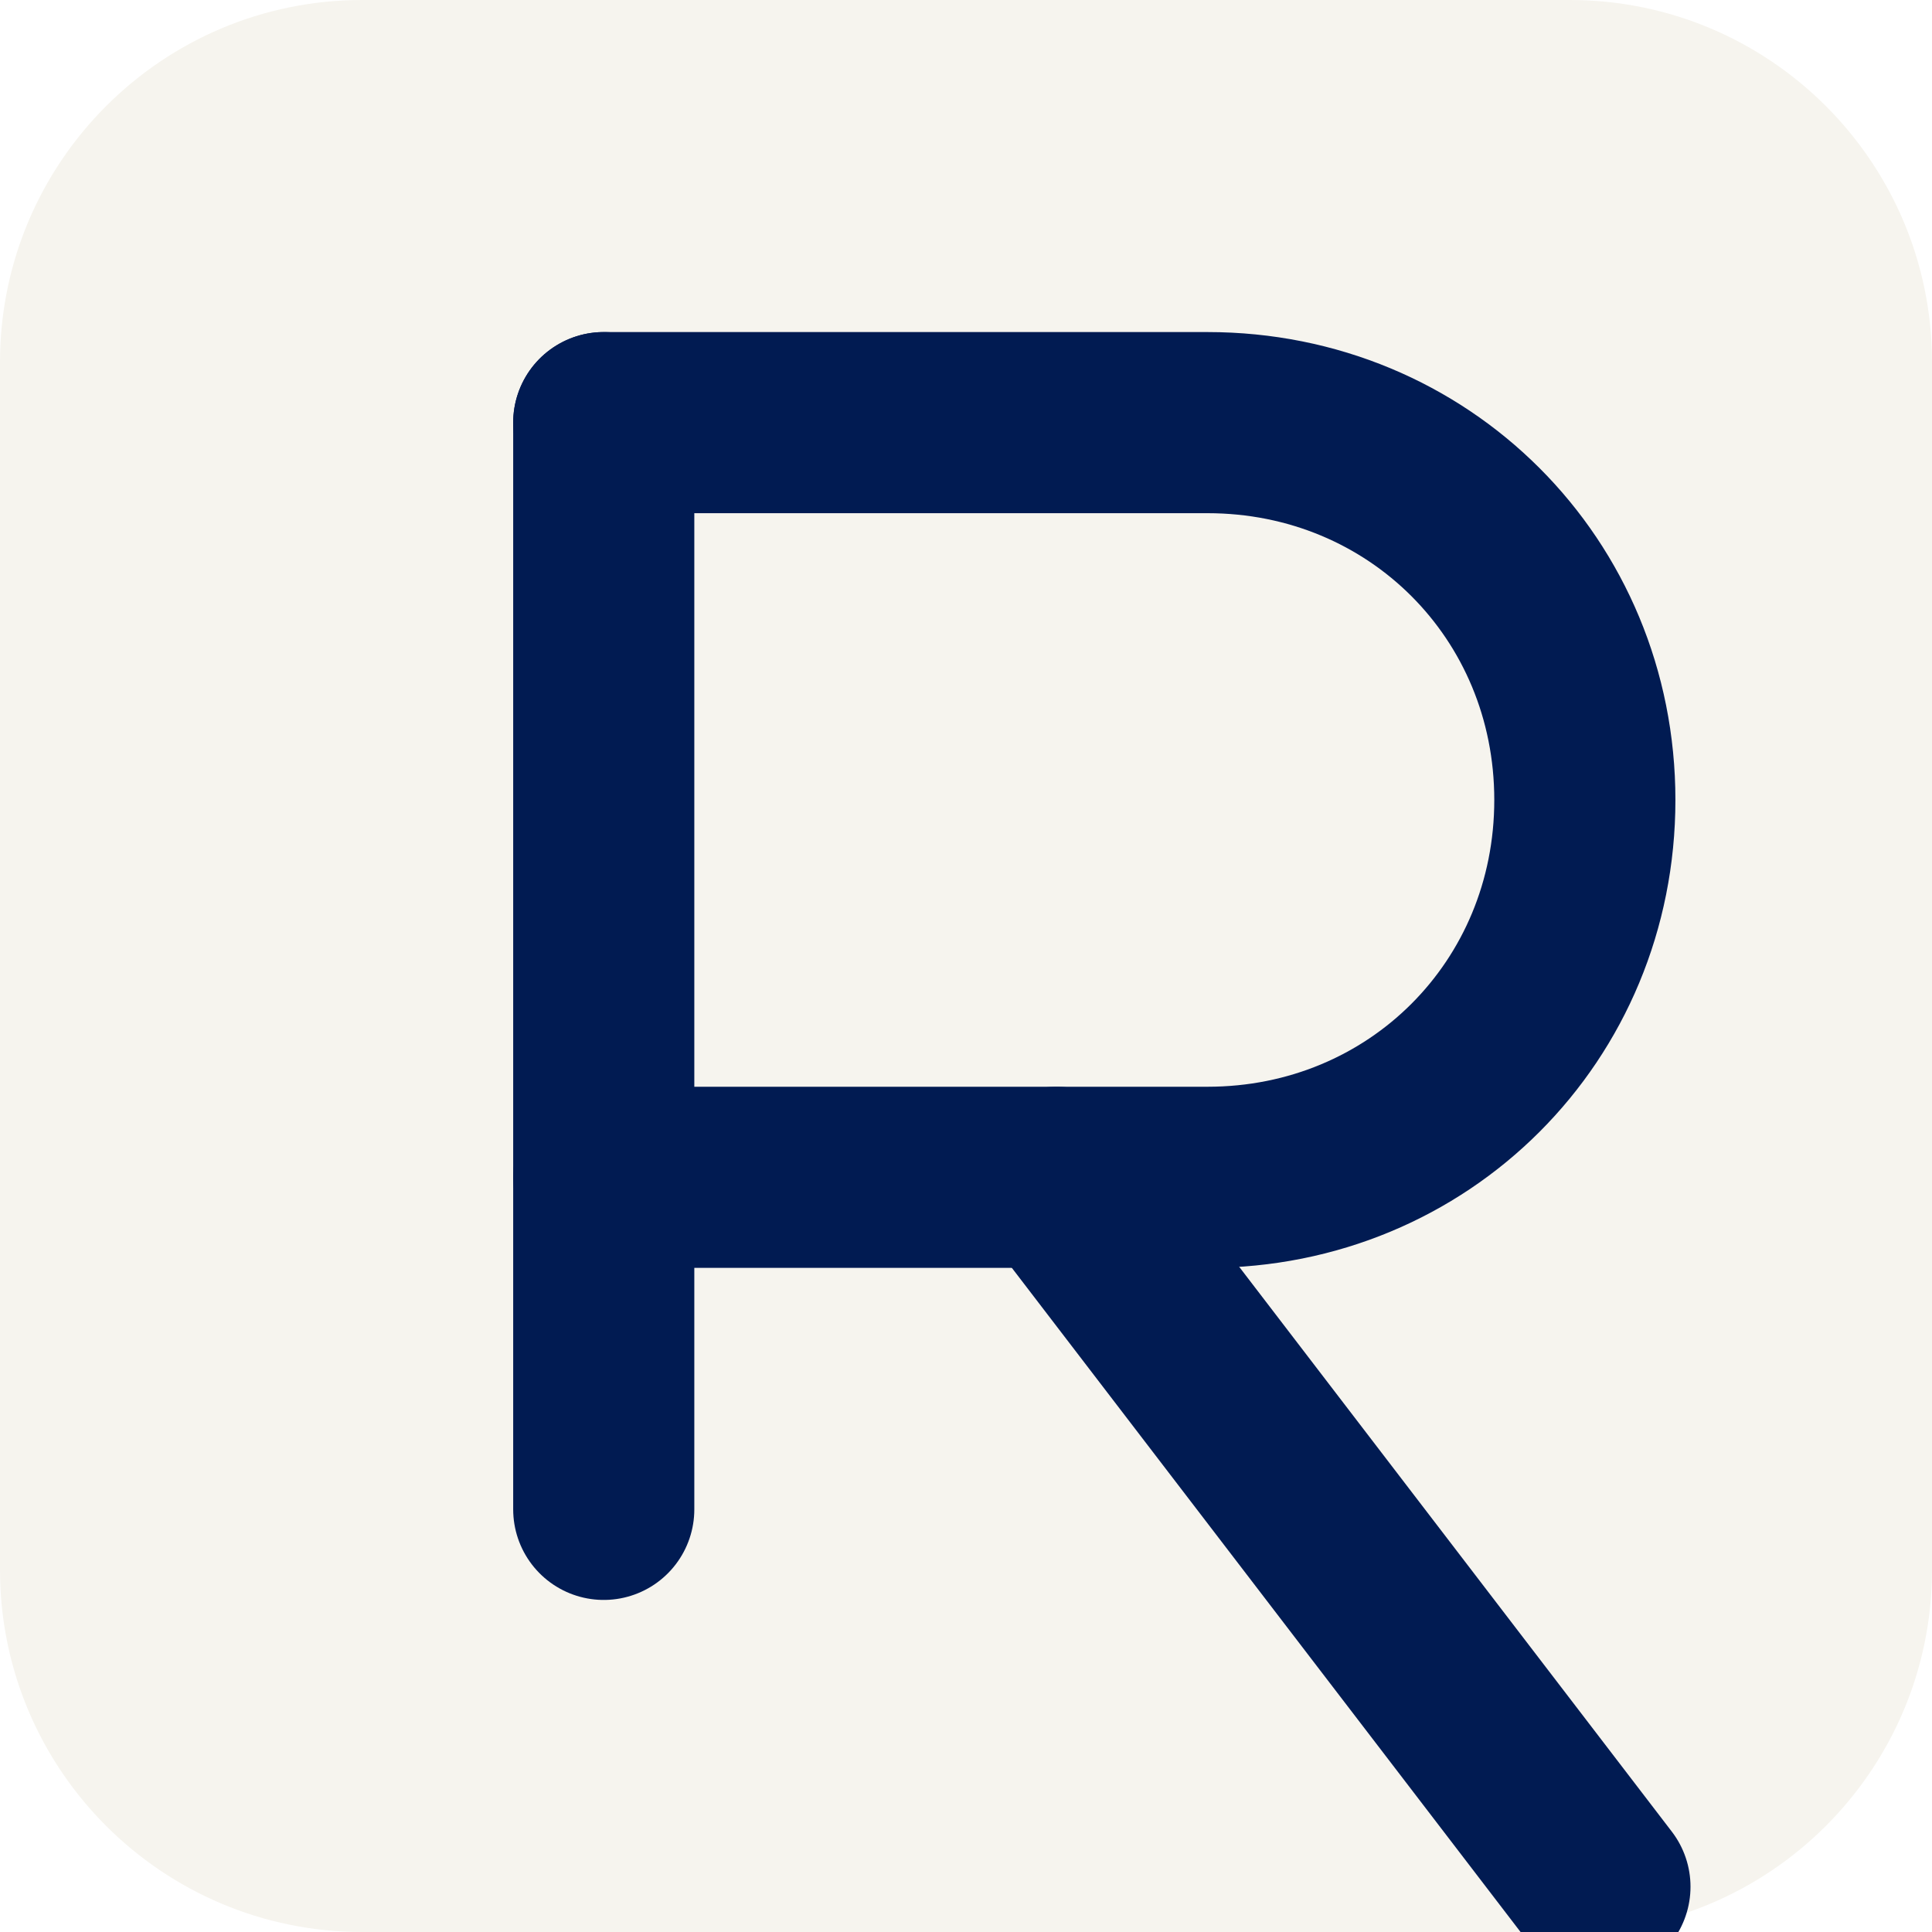
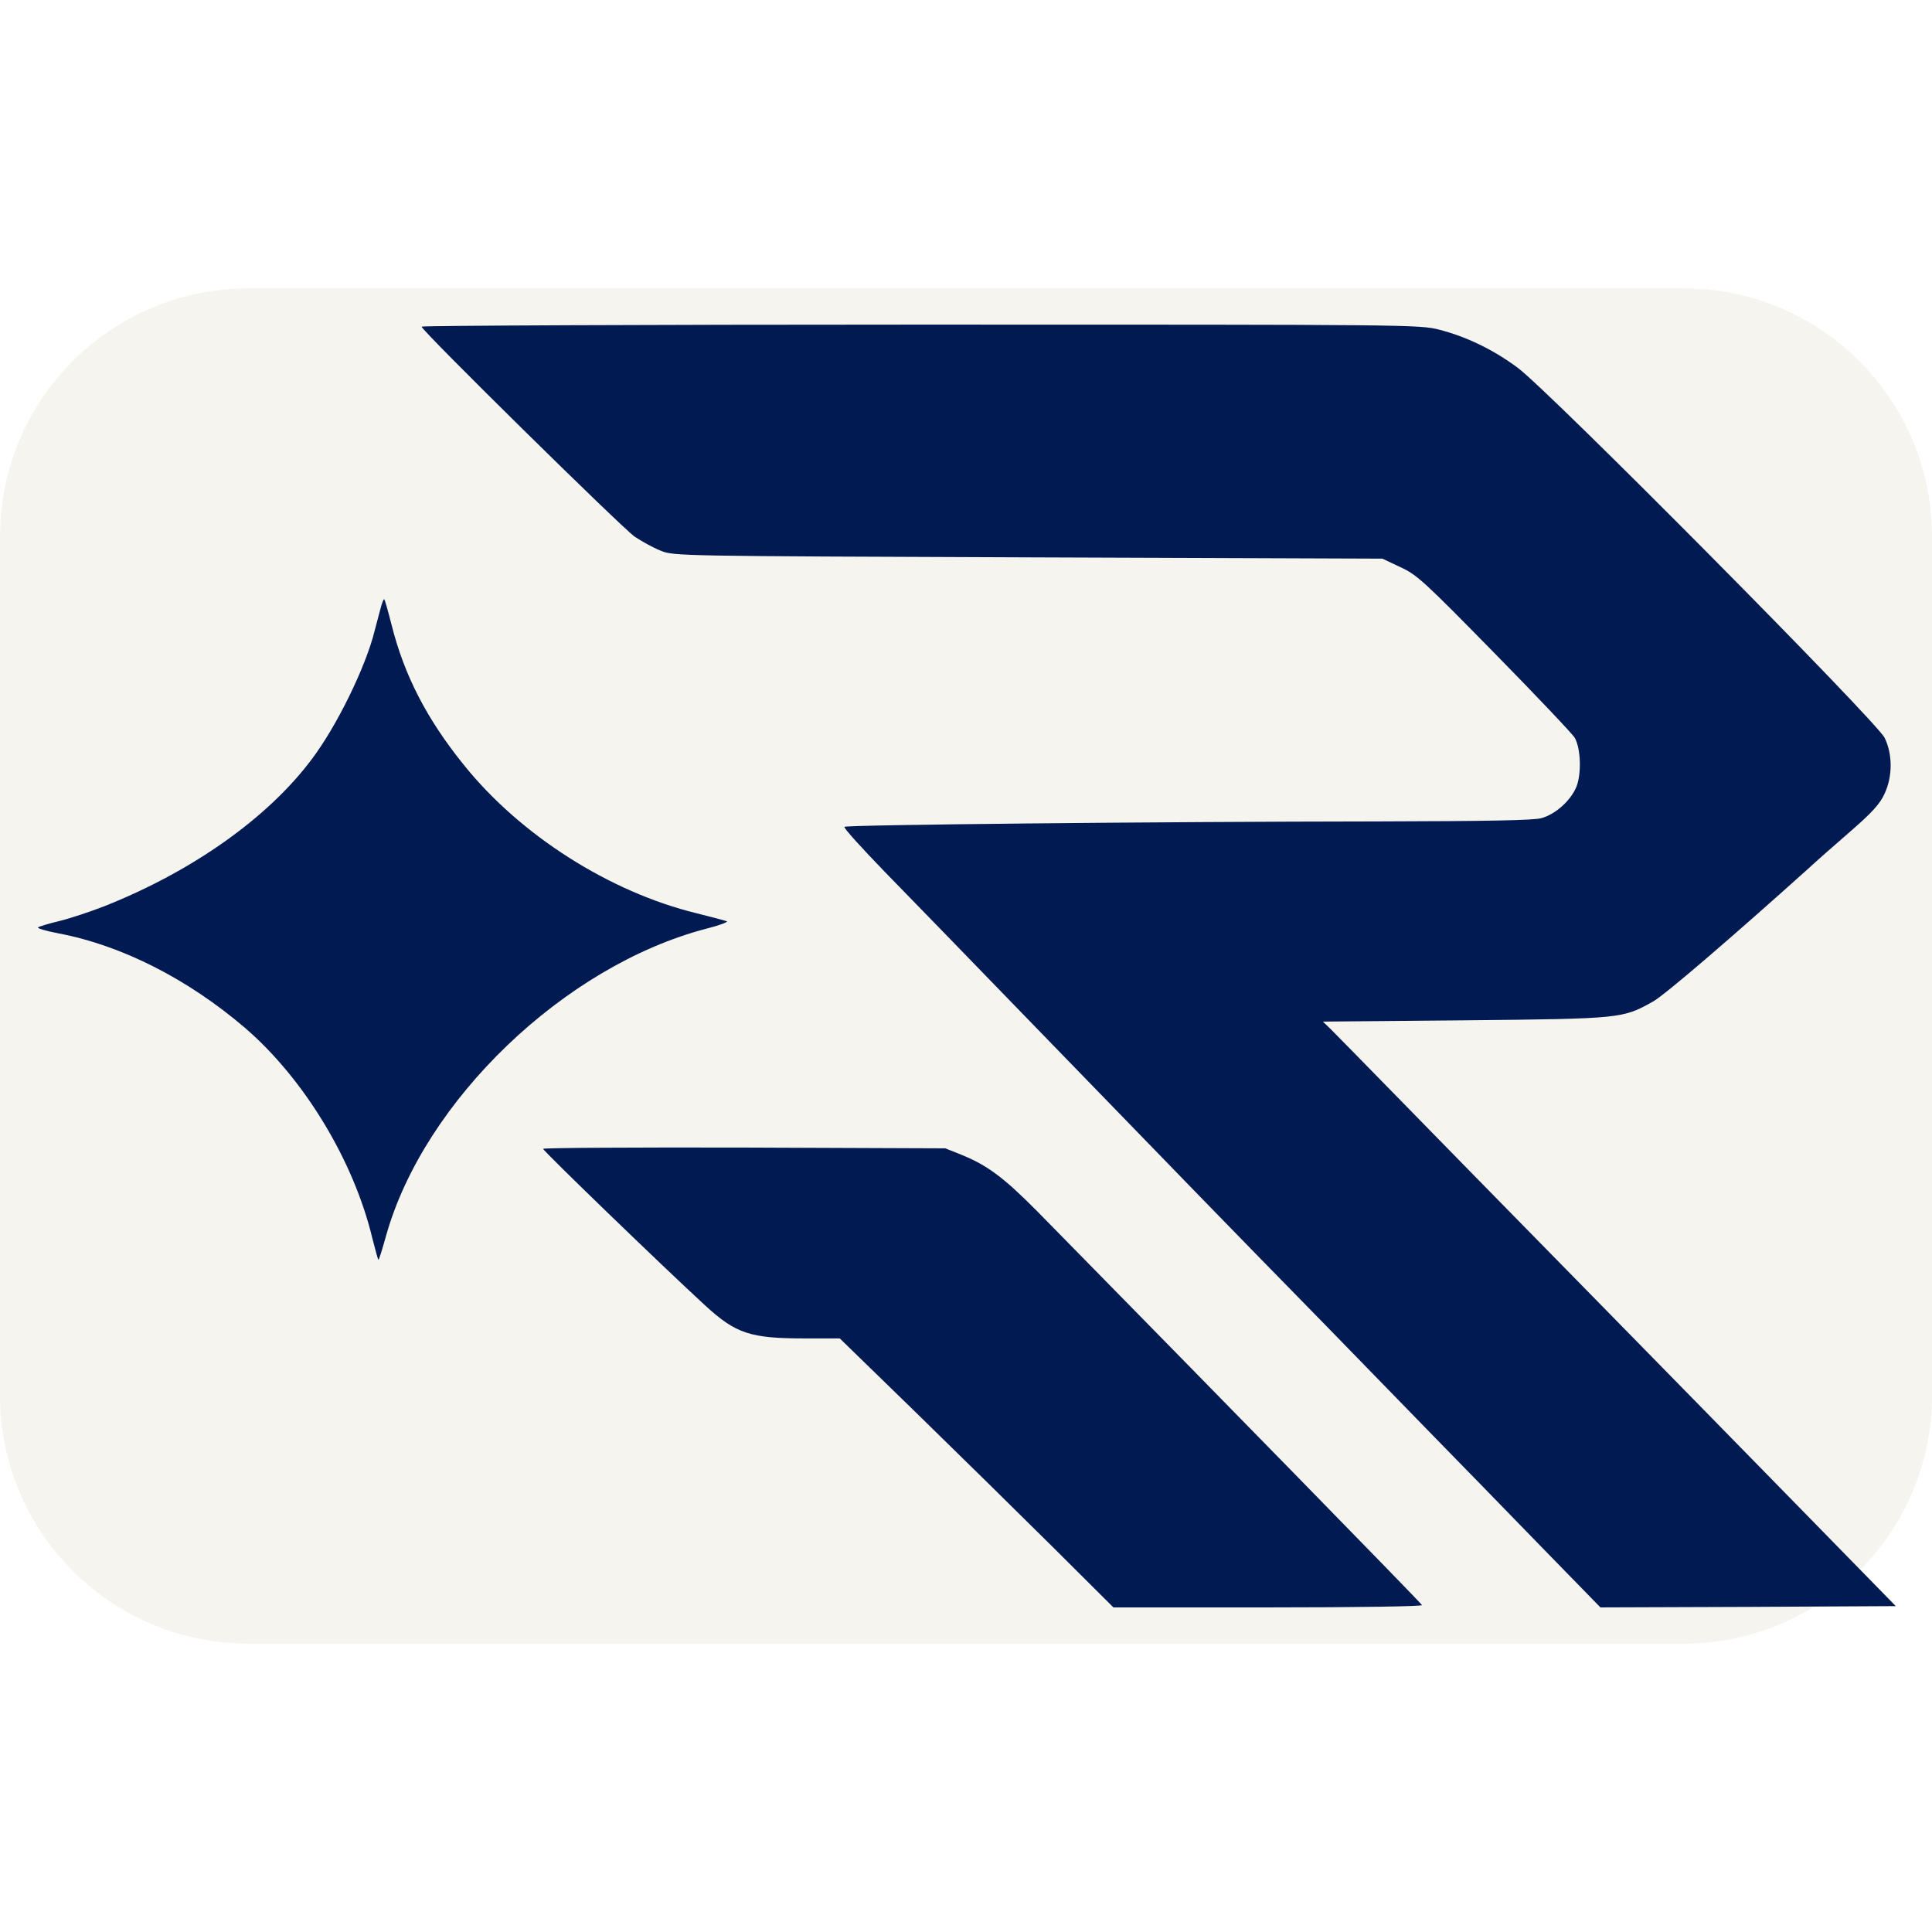
- <svg xmlns="http://www.w3.org/2000/svg" width="512" height="512" viewBox="0 0 512 512">
-   <rect width="512" height="512" rx="96" fill="#F6F4EE" />
-   <g fill="none" stroke="#011B52" stroke-linecap="round" stroke-linejoin="round">
-     <path d="M160 112v288" stroke-width="48" />
-     <path d="M160 112h160c56 0 100 44 100 100s-44 100-100 100H160" stroke-width="48" />
-     <path d="M280 312l144 188" stroke-width="48" />
+ <svg xmlns="http://www.w3.org/2000/svg" width="512" height="512" viewBox="0 0 747 524">
+   <rect width="747" height="524" rx="96" fill="#F6F4EE" />
+   <g transform="translate(0,524) scale(0.1,-0.1)" fill="#011B52">
+     <path d="M1630 5092 c0 -15 775 -778 824 -812 27 -18 72 -43 100 -54 51 -21 59 -21 1421 -26 l1370 -5 70 -33 c65 -30 93 -57 365 -334 162 -165 301 -312 309 -326 23 -42 26 -136 7 -187 -21 -53 -79 -107 -135 -123 -27 -9 -212 -12 -627 -13 -872 -1 -2062 -13 -2069 -21 -4 -4 67 -82 157 -175 90 -92 316 -325 503 -518 675 -696 792 -817 1211 -1245 126 -129 308 -316 404 -415 97 -99 282 -289 412 -423 l236 -242 571 2 571 3 -352 360 c-194 198 -577 590 -852 870 -276 281 -602 614 -725 740 -124 127 -239 244 -255 260 l-31 30 550 5 c608 6 609 7 727 73 46 26 303 247 598 512 30 28 104 93 164 145 83 72 115 107 132 145 32 67 32 153 1 217 -29 62 -1304 1348 -1420 1432 -95 70 -197 119 -301 146 -78 20 -107 20 -2008 20 -1060 0 -1928 -4 -1928 -8z" />
+     <path d="M1471 4001 c-6 -23 -16 -60 -22 -83 -34 -140 -147 -371 -244 -499 -169 -226 -461 -433 -802 -568 -54 -21 -132 -47 -173 -57 -41 -10 -79 -21 -83 -25 -4 -3 32 -14 80 -23 246 -47 500 -177 720 -365 229 -197 421 -514 493 -815 11 -43 21 -80 23 -82 2 -2 15 40 30 94 147 522 690 1043 1237 1186 52 13 88 27 80 29 -8 3 -61 17 -117 31 -336 82 -682 302 -900 574 -143 177 -230 346 -279 541 -13 52 -26 96 -28 99 -3 2 -9 -14 -15 -37z" />
+     <path d="M2100 1913 c0 -8 470 -462 627 -606 119 -109 174 -127 387 -127 l133 0 294 -286 c162 -158 400 -392 529 -520 l235 -234 598 0 c350 0 597 4 595 9 -2 7 -824 847 -1488 1523 -130 131 -193 178 -295 219 l-60 24 -777 3 c-428 1 -778 -1 -778 -5z" />
  </g>
</svg>
